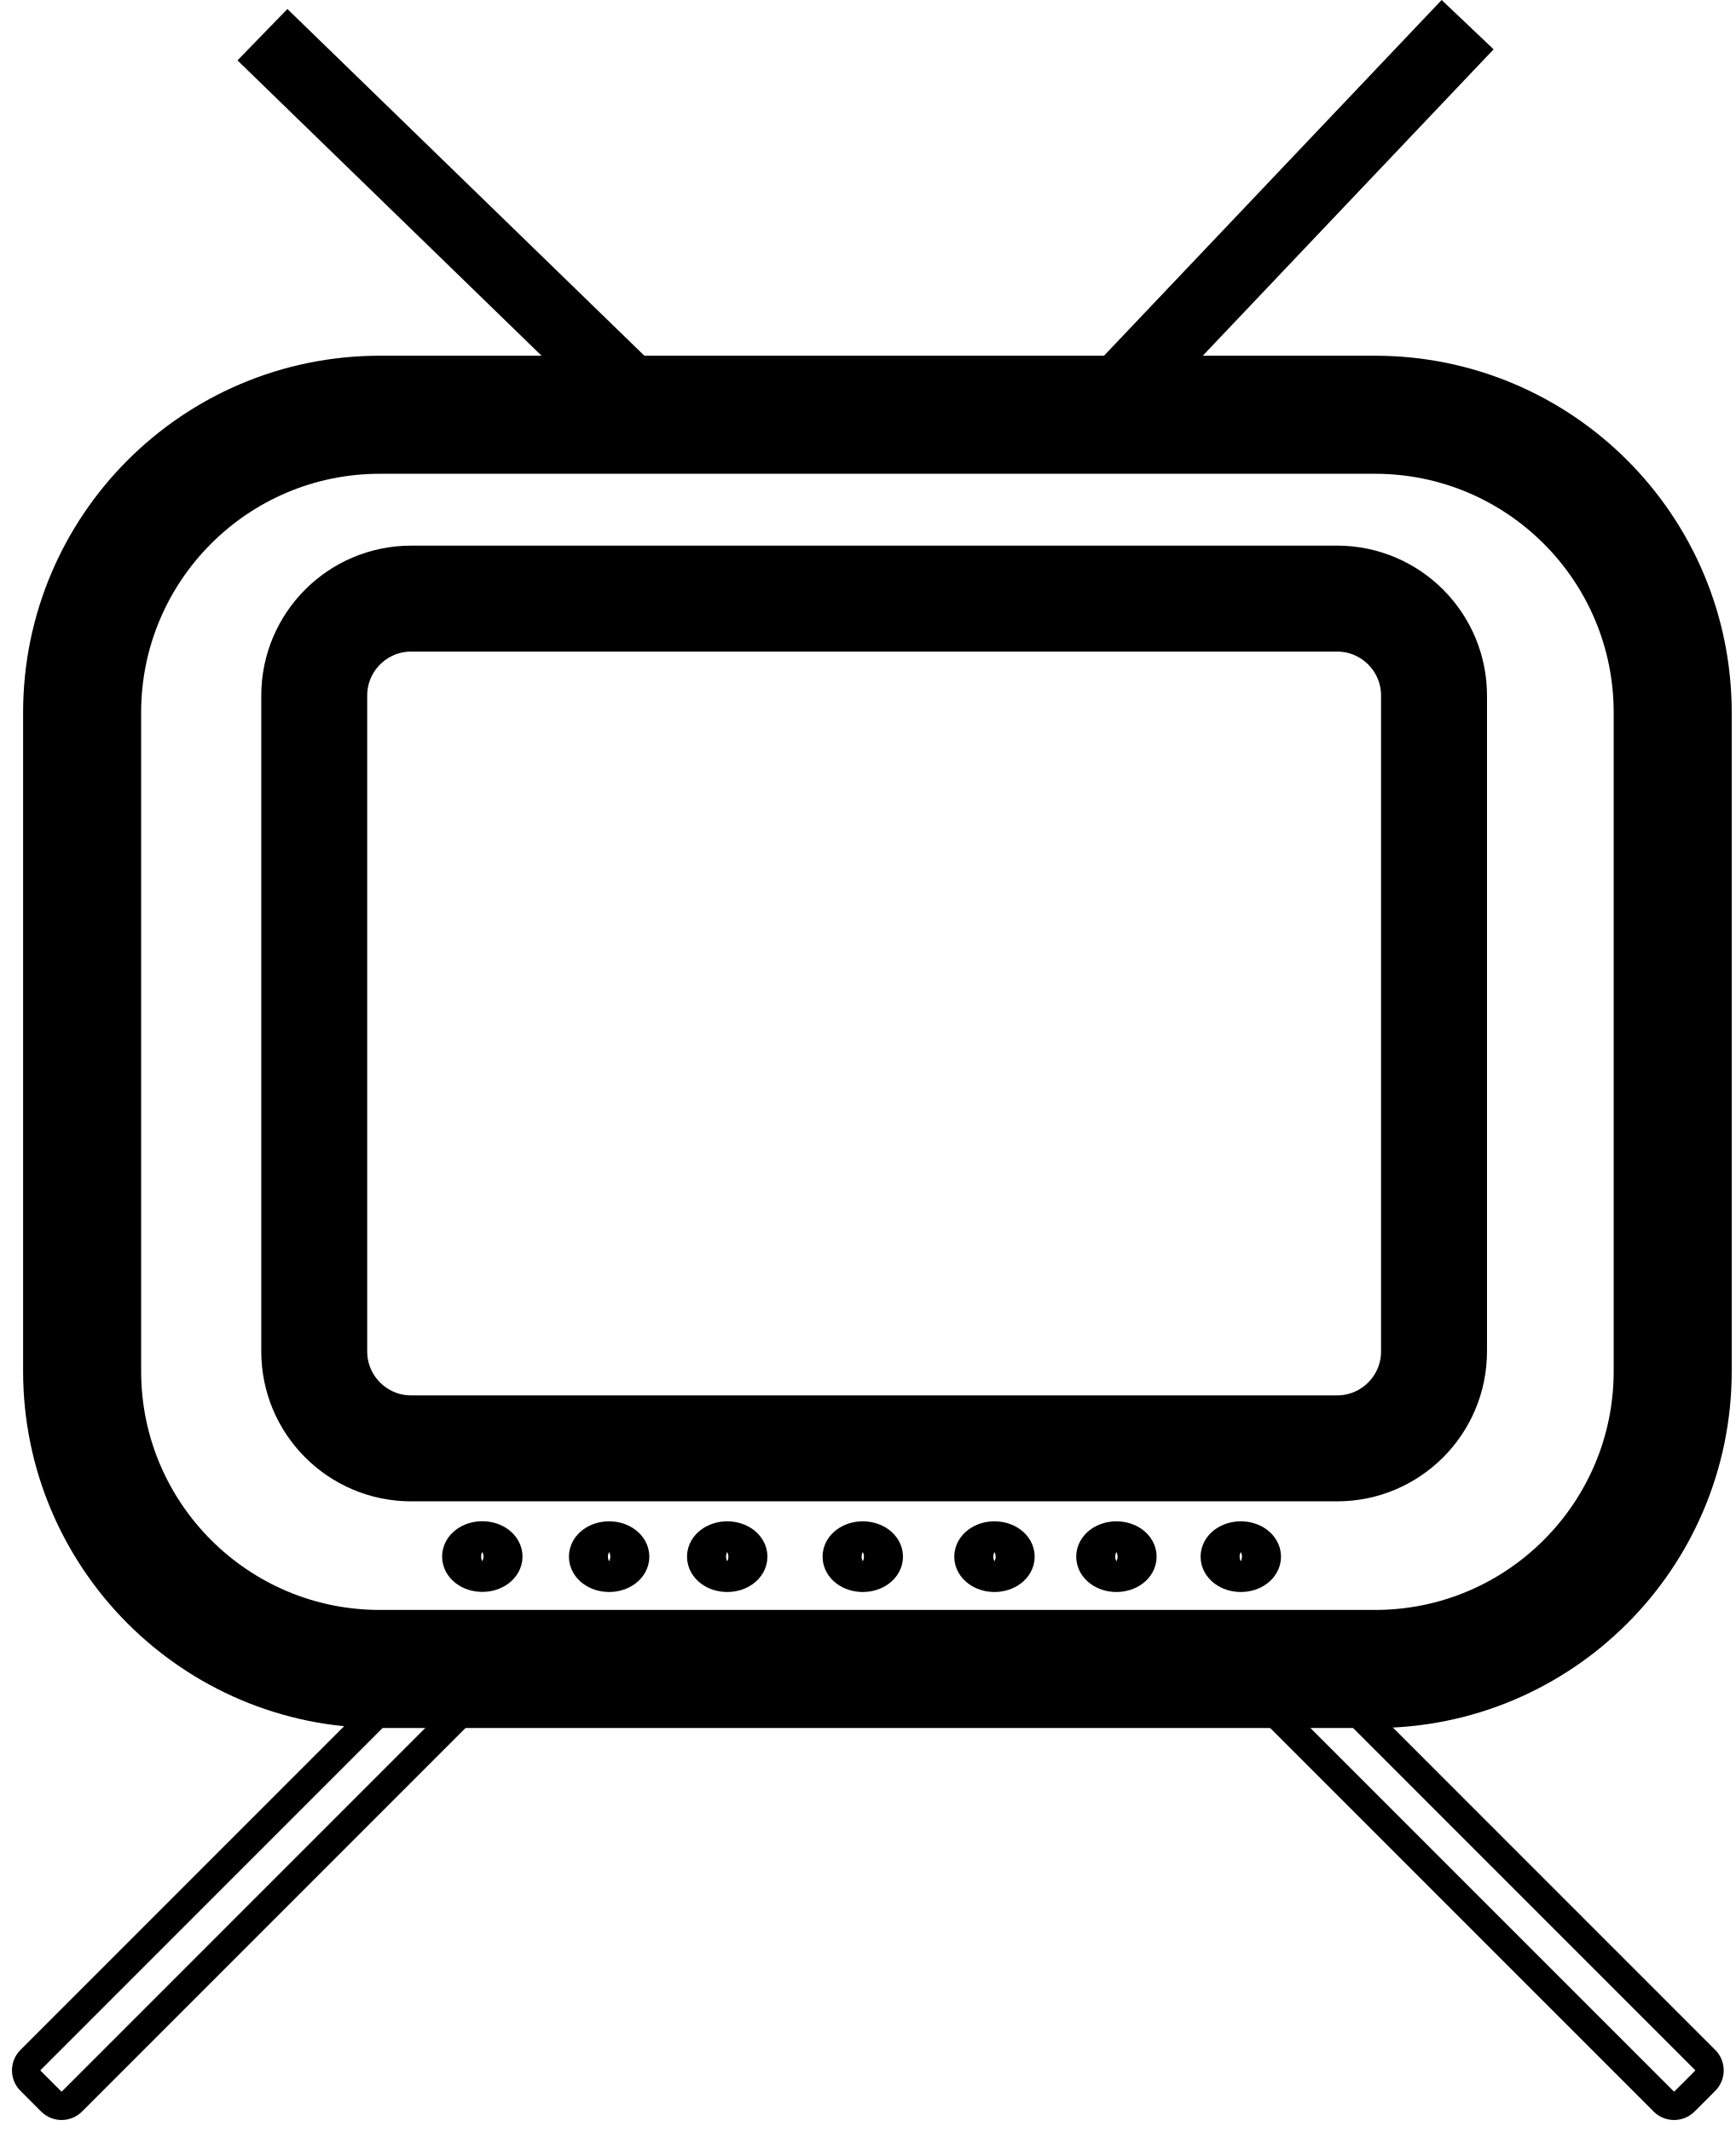
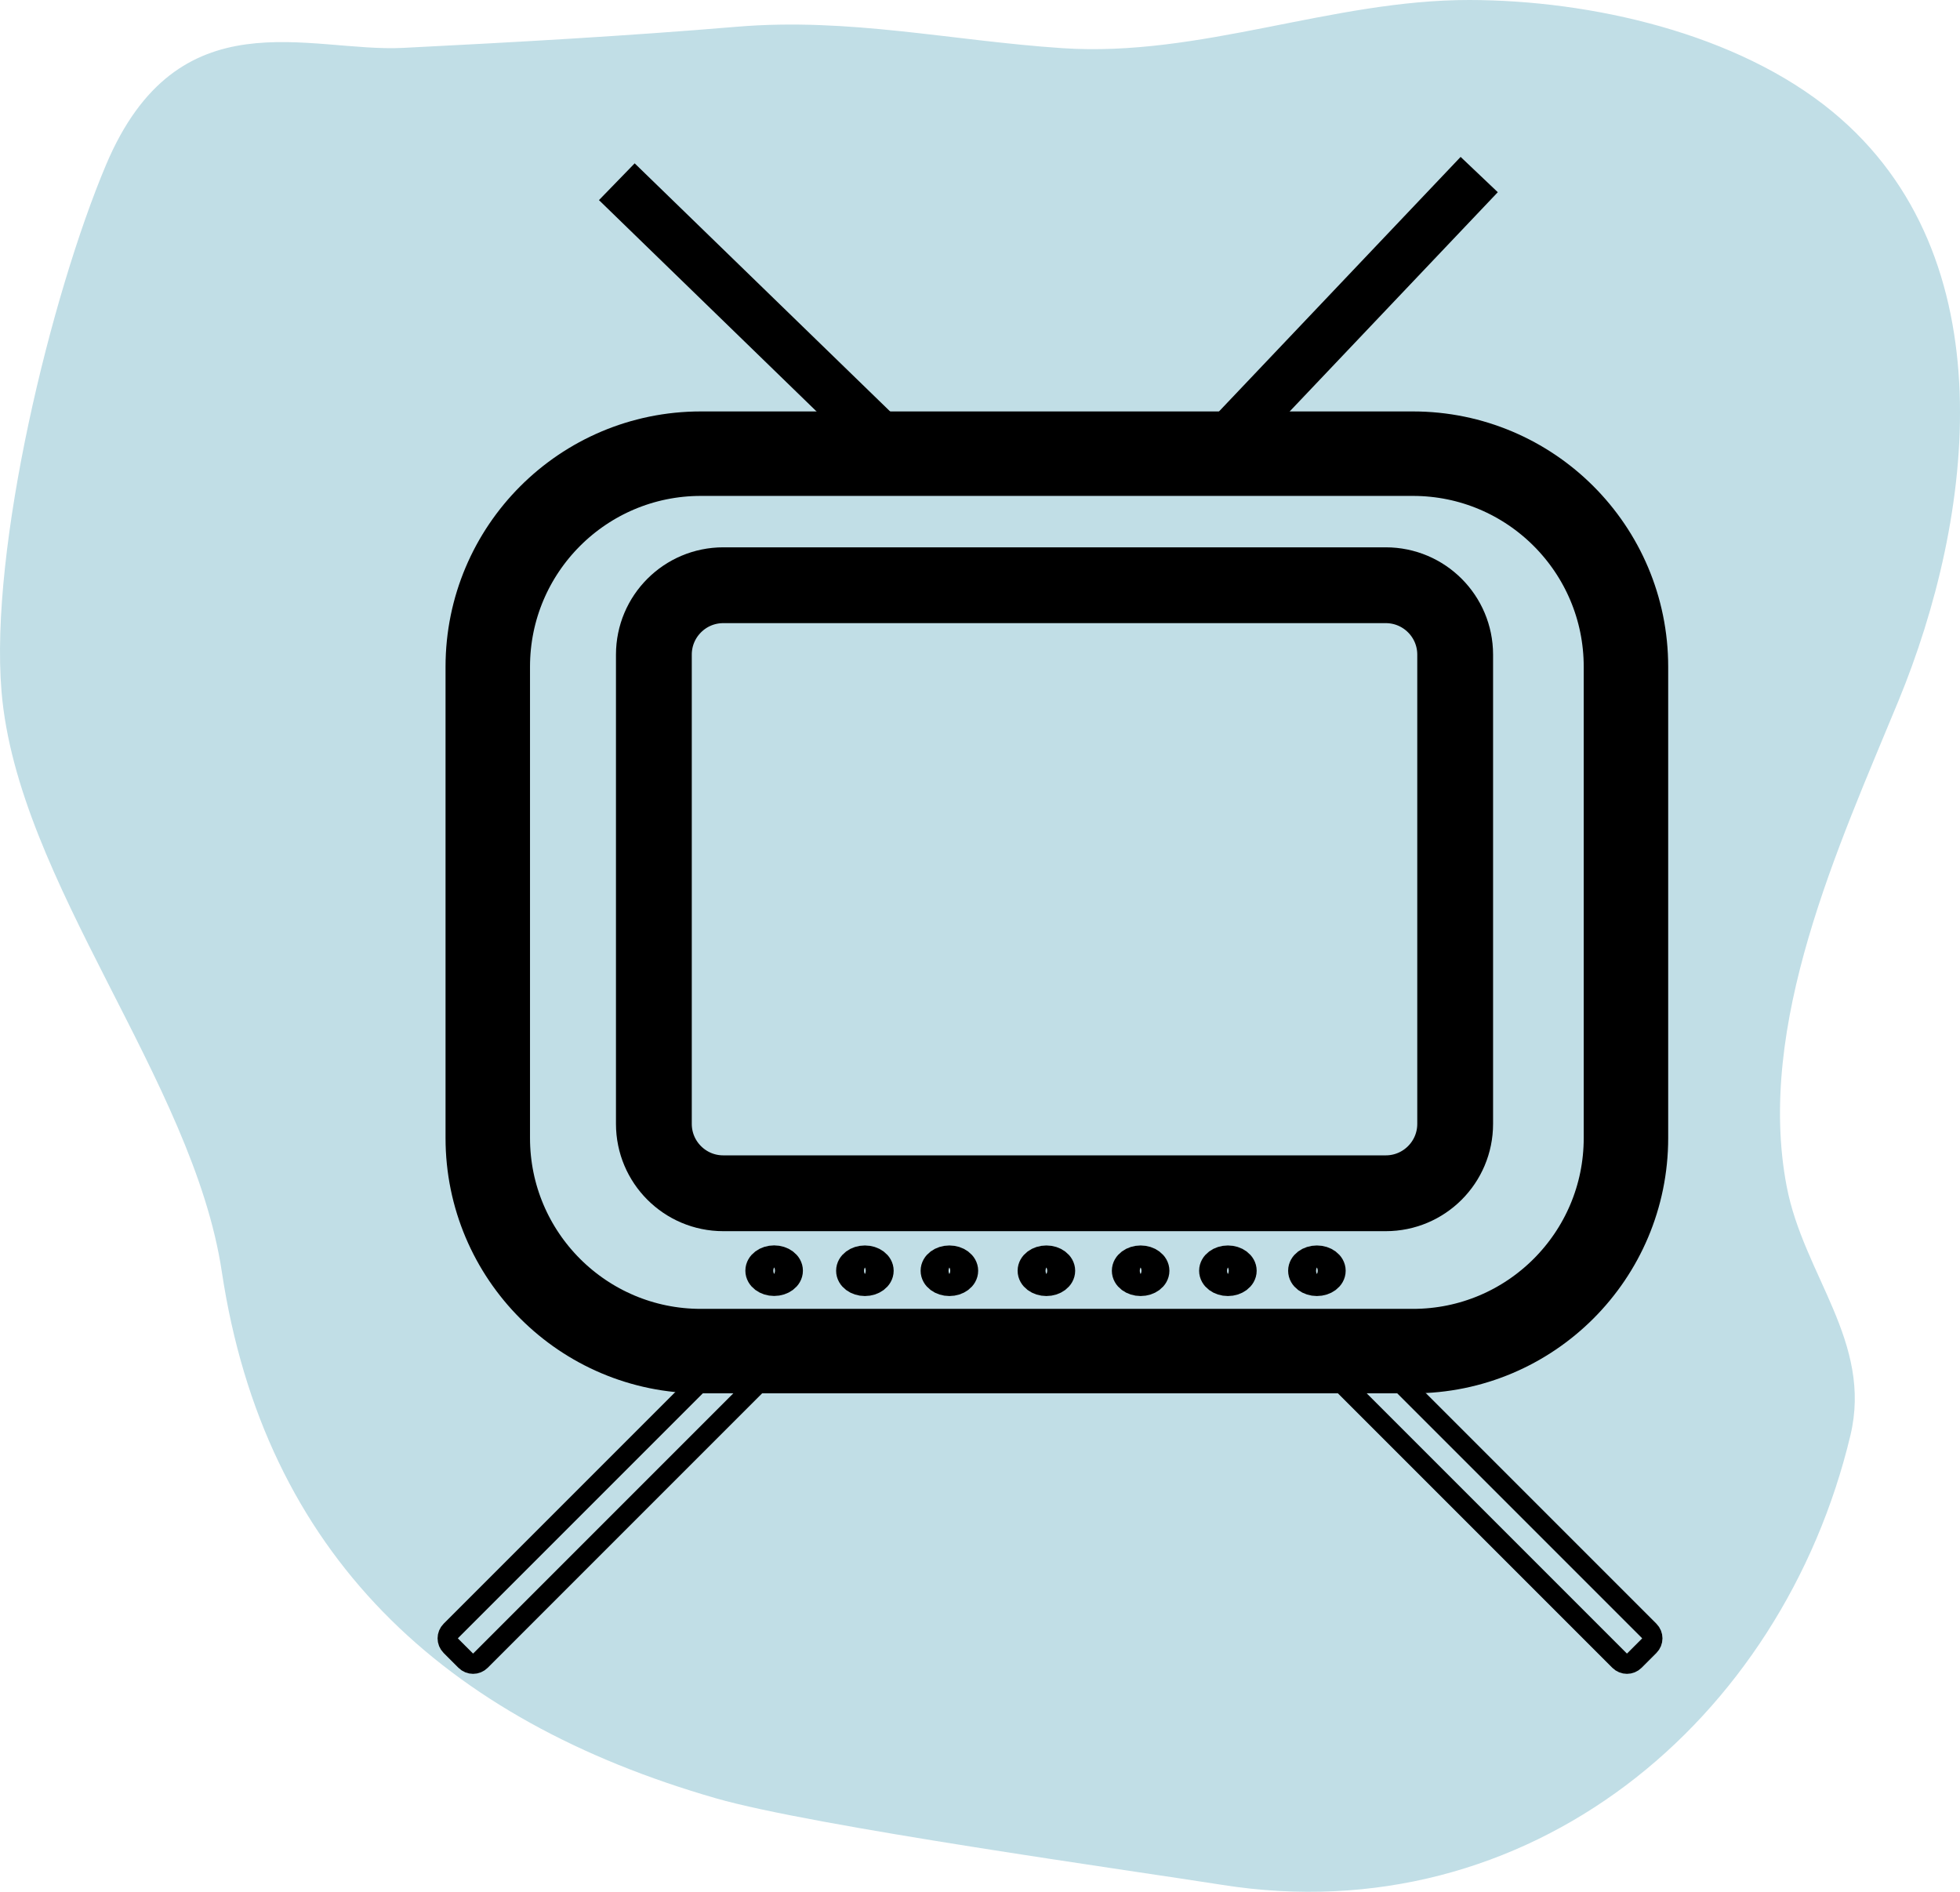
- <svg xmlns="http://www.w3.org/2000/svg" width="21063.648" height="25868.531" viewBox="0 0 21063.648 25868.531">
-   <g id="layer2" transform="translate(-184.834 -825.456)">
+ <svg xmlns="http://www.w3.org/2000/svg" id="Component_1_1" data-name="Component 1 – 1" width="33239.992" height="32080" viewBox="0 0 33239.992 32080">
+   <path id="Vector_13_" data-name="Vector (13)" d="M1797.875,2797.194C3016.115-89.985,5238.793,892.561,6835.391,812.261c1897.107-95.368,3770.892-200.028,5664.074-358.553,1900.447-159.066,3635.688,237.11,5514.328,363.154C20359.182,974.3,22582.566-2.467,24918.492.24,26982.4,2.586,29465.023,564.323,31079.3,1895.317,34061.352,4354.2,33471.453,8793.154,32195.6,11887.7c-1016.709,2466.368-2418.3,5494.933-1894.389,8232.163,287.58,1503.242,1458.66,2638.334,1080.609,4220.865-1156.346,4840.559-5448.078,8447-10656.713,7621.457-1512.564-239.635-6938.871-994.867-8577.8-1466.129C7537.373,29170.928,4483.86,26364.834,3762,21563.92,3272.428,18307.068,298.619,14961.276,26.46,11729.441-178.849,9293.363,865.782,5006.35,1797.875,2797.194Z" transform="translate(-0.357 -0.234)" fill="#c1dee6" fill-rule="evenodd" />
+   <g id="layer2" transform="translate(7090.885 1835.3)">
    <rect id="rect3346" width="19302.6" height="15218.1" rx="3613.57" transform="translate(1181.38 5857.78)" fill="none" stroke="#000" stroke-width="1432.48" />
    <path id="path4172" d="M13555.6,5801.1l4439.7-4676.4" fill="none" stroke="#000" stroke-width="869.244" fill-rule="evenodd" />
    <path id="path4172-3" d="M7995.65,5738.62,3369.78,1246.38" fill="none" stroke="#000" stroke-width="869.244" fill-rule="evenodd" />
    <rect id="rect4189" width="13589.3" height="10310.6" rx="1176.75" transform="translate(3998.27 8088.66)" fill="none" stroke="#000" stroke-width="1285.62" />
    <ellipse id="path4253" cx="236.78" cy="177.585" rx="236.78" ry="177.585" transform="translate(5801.1 19534.314)" fill="none" stroke="#000" stroke-width="502.356" />
    <ellipse id="path4253-6" cx="236.78" cy="177.585" rx="236.78" ry="177.585" transform="translate(7340.17 19535.615)" fill="none" stroke="#000" stroke-width="502.356" />
    <ellipse id="path4253-6-7" cx="236.78" cy="177.585" rx="236.78" ry="177.585" transform="translate(8773.27 19535.615)" fill="none" stroke="#000" stroke-width="502.356" />
    <ellipse id="path4253-6-7-1" cx="236.78" cy="177.585" rx="236.78" ry="177.585" transform="translate(10418.32 19535.615)" fill="none" stroke="#000" stroke-width="502.356" />
    <ellipse id="path4253-6-7-3" cx="236.78" cy="177.585" rx="236.78" ry="177.585" transform="translate(12016.52 19535.615)" fill="none" stroke="#000" stroke-width="502.356" />
    <ellipse id="path4253-6-7-8" cx="236.78" cy="177.585" rx="236.78" ry="177.585" transform="translate(13496.42 19535.615)" fill="none" stroke="#000" stroke-width="502.356" />
    <ellipse id="path4253-6-7-0" cx="236.78" cy="177.585" rx="236.78" ry="177.585" transform="translate(15005.92 19535.615)" fill="none" stroke="#000" stroke-width="502.356" />
    <rect id="rect4164" width="7115.71" height="711.571" rx="178.201" transform="translate(15972.59 20914.936) rotate(45)" fill="none" stroke="#000" stroke-width="345.496" />
-     <rect id="rect4164-1" width="7115.742" height="711.574" rx="178.202" transform="translate(5963.887 21418.059) rotate(135)" fill="none" stroke="#000" stroke-width="345.498" />
+     <rect id="rect4164-1" width="7115.74" height="711.574" rx="178.202" transform="translate(5963.887 21418.059) rotate(135)" fill="none" stroke="#000" stroke-width="345.498" />
  </g>
</svg>
